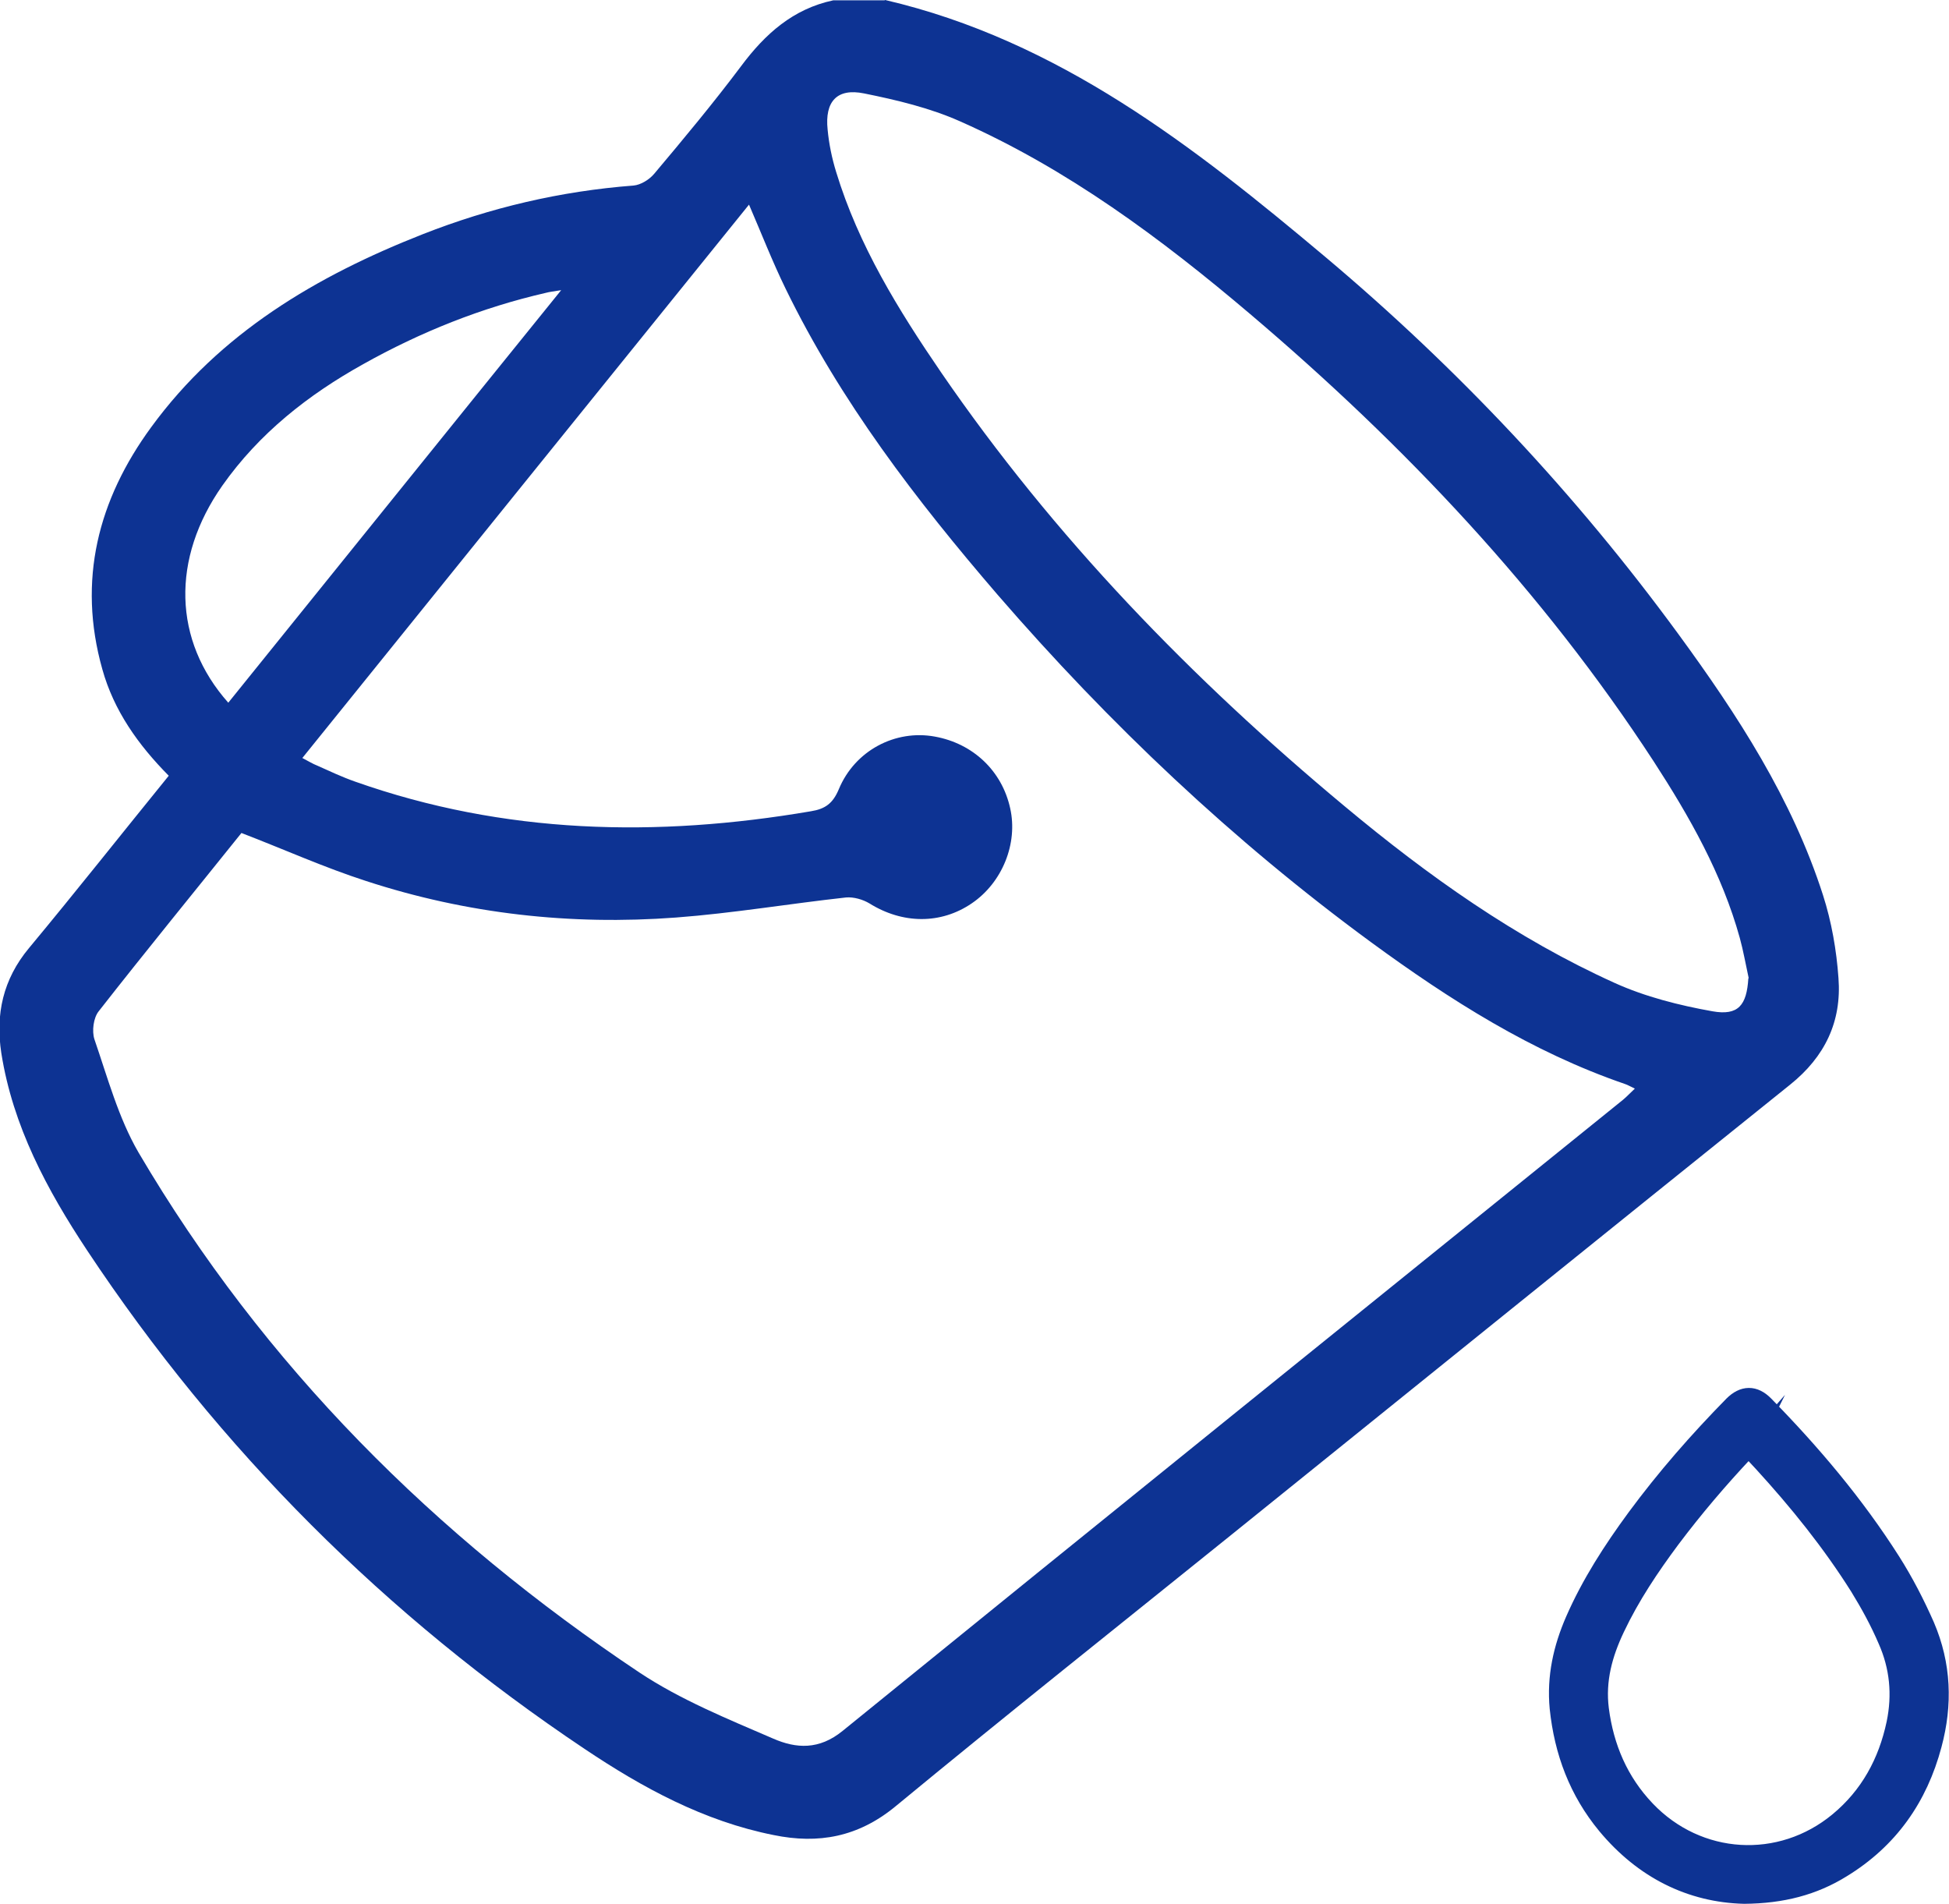
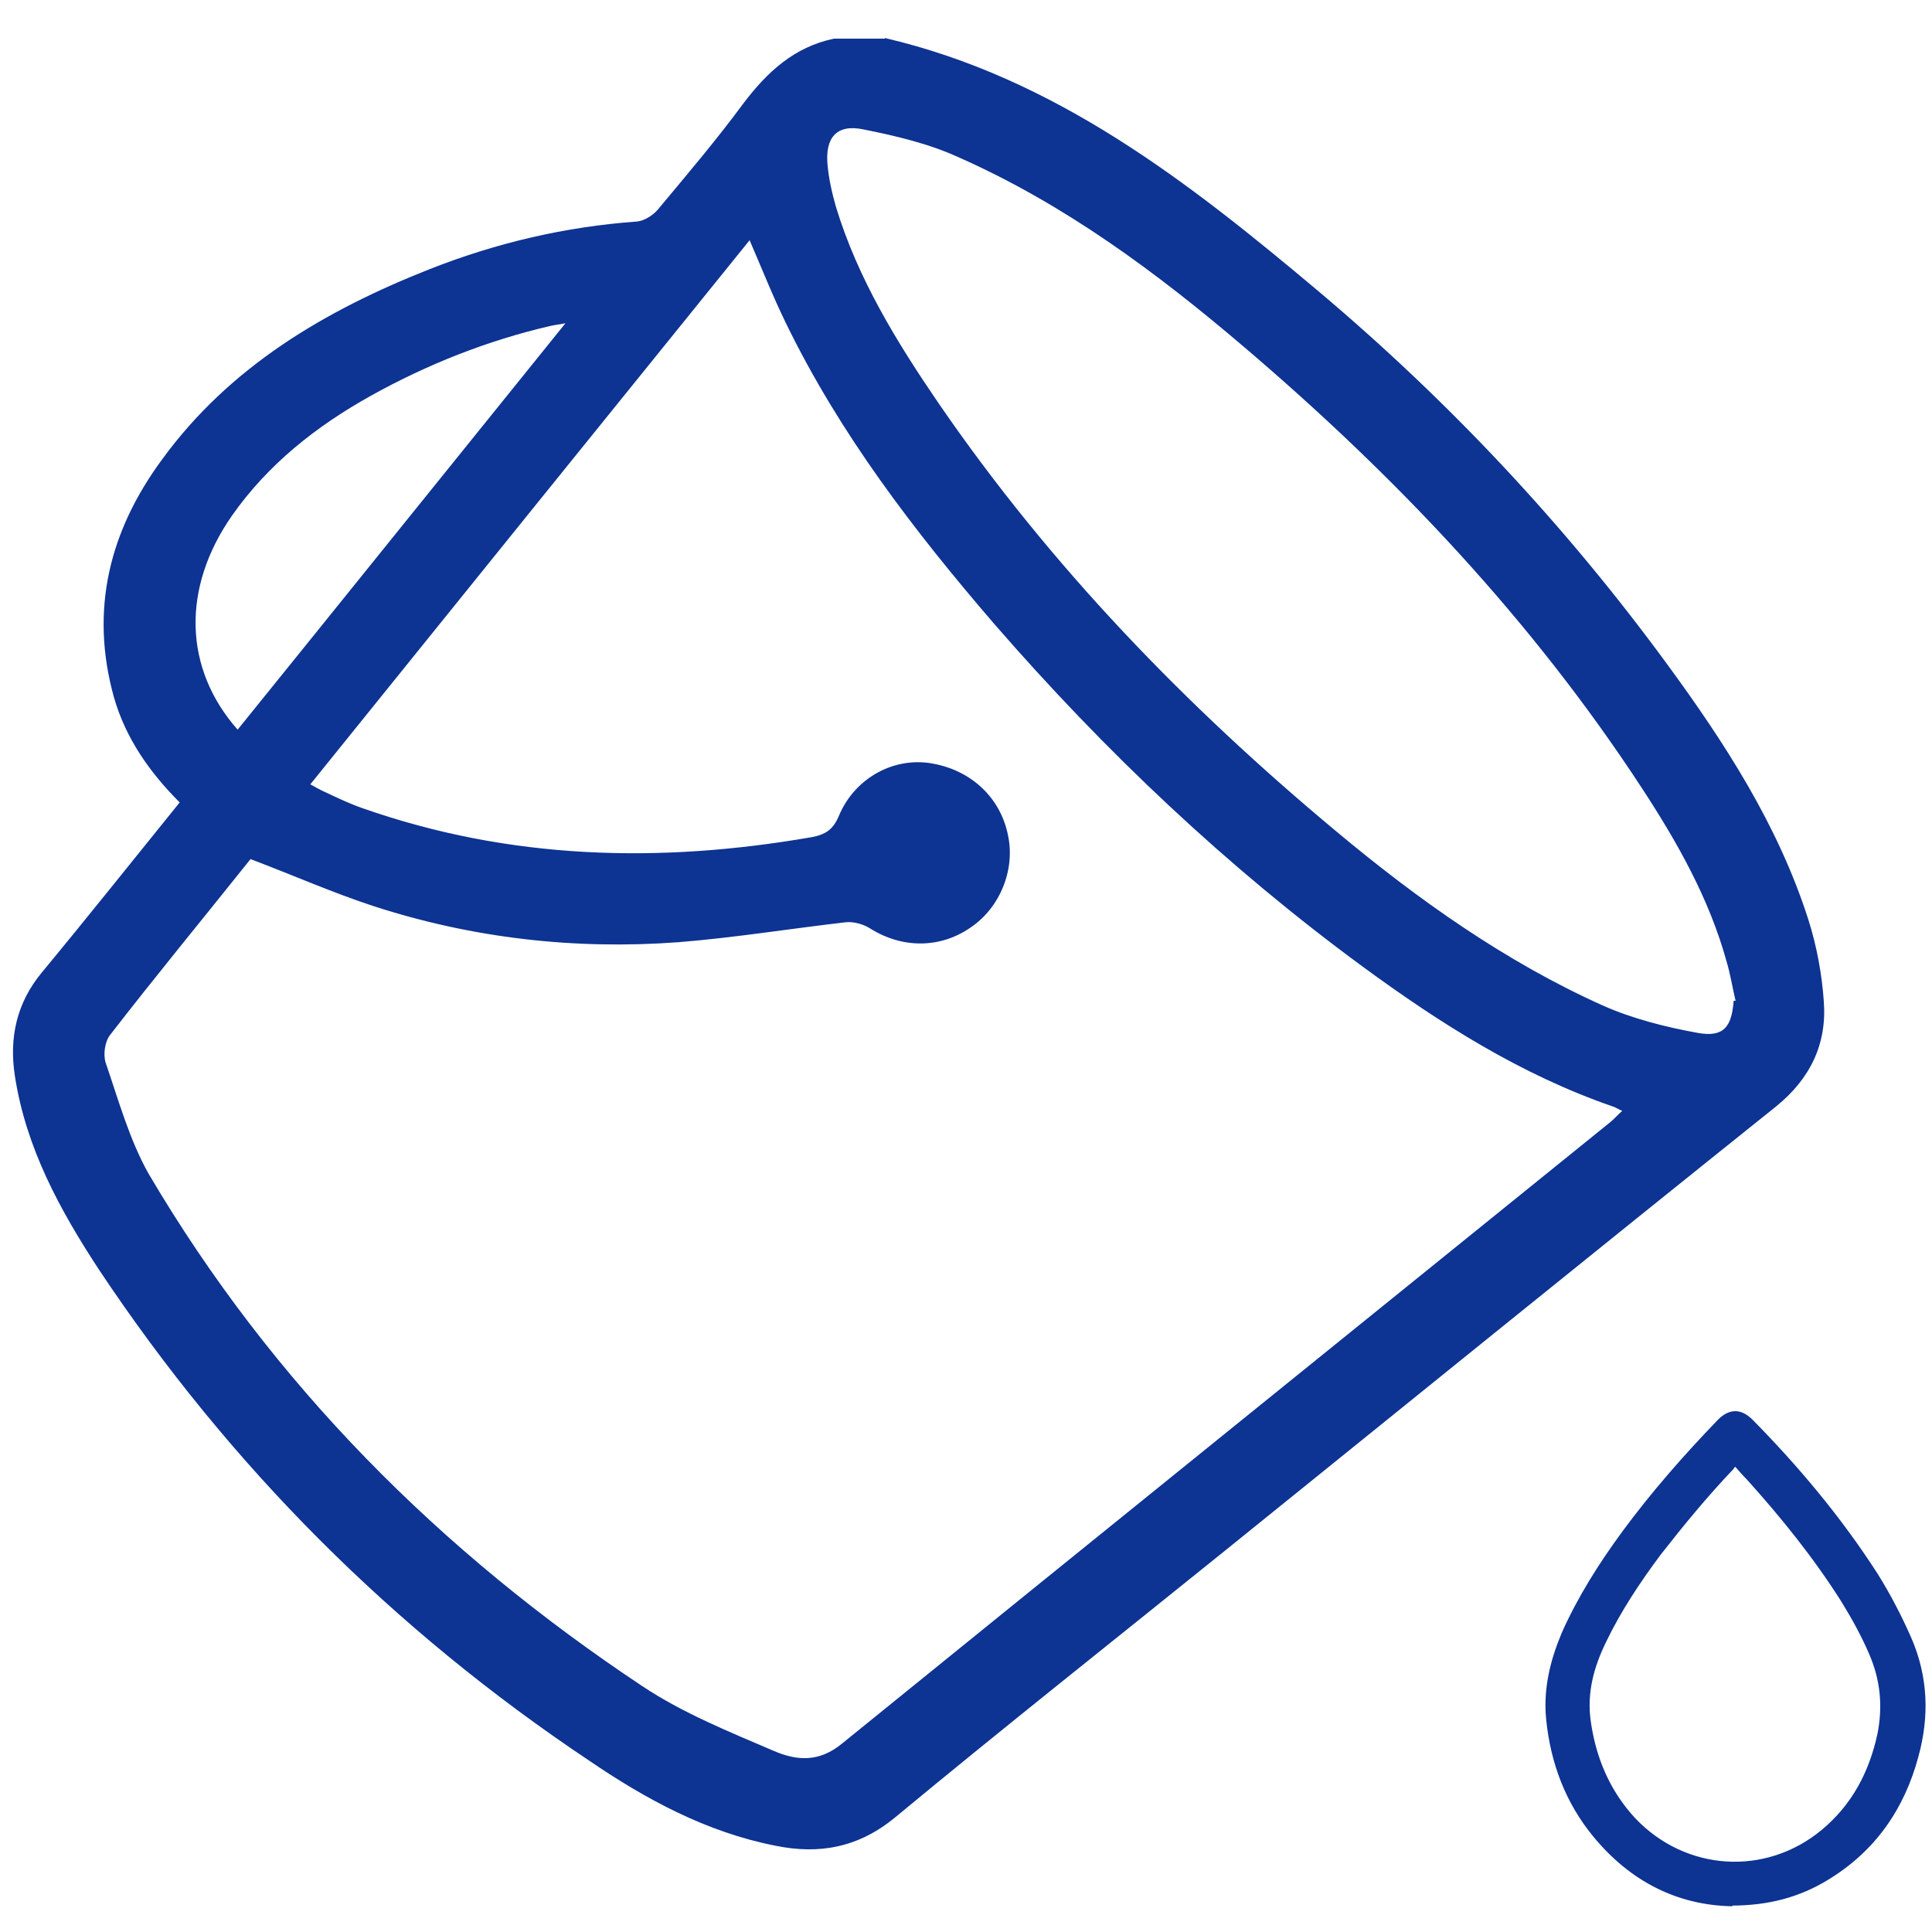
- <svg xmlns="http://www.w3.org/2000/svg" id="Capa_2" data-name="Capa 2" viewBox="0 0 59.25 57.87">
+ <svg xmlns="http://www.w3.org/2000/svg" id="Capa_1" version="1.1" viewBox="0 0 30 30">
  <defs>
    <style>
-       .cls-1 {
-         stroke: #0d3393;
-         stroke-miterlimit: 10;
-         stroke-width: .5px;
-       }
- 
-       .cls-1, .cls-2 {
+       .st0, .st1 {
        fill: #0d3393;
      }

-       .cls-2 {
-         stroke-width: 0px;
+       .st1 {
+         stroke: #0d3393;
+         stroke-miterlimit: 10;
+         stroke-width: .04px;
      }
    </style>
  </defs>
-   <g id="Capa_1-2" data-name="Capa 1">
+   <g id="Capa_1-2">
    <g>
-       <path class="cls-2" d="m26.91,0c5.27,1.23,9.38,4.45,13.38,7.81,4.03,3.39,7.62,7.21,10.73,11.46,1.8,2.46,3.46,5.01,4.4,7.94.26.81.41,1.67.47,2.52.1,1.32-.41,2.39-1.47,3.24-5.68,4.56-11.35,9.14-17.02,13.71-3.4,2.74-6.81,5.45-10.18,8.23-1.13.93-2.34,1.15-3.7.87-2.12-.42-3.99-1.44-5.75-2.62-6.04-4.04-11.1-9.09-15.12-15.15-1.22-1.84-2.26-3.78-2.61-6-.18-1.18.05-2.24.84-3.19,1.43-1.72,2.82-3.48,4.25-5.24-.93-.94-1.67-1.98-2.02-3.24-.76-2.7-.13-5.15,1.49-7.36,2.09-2.86,5.02-4.59,8.25-5.86,2.06-.81,4.19-1.31,6.41-1.48.22-.02.48-.18.63-.36.9-1.07,1.8-2.15,2.64-3.27.73-.98,1.58-1.74,2.8-2h1.56ZM9.19,23.04c.21.11.32.18.45.23.38.17.76.35,1.16.49,4.53,1.6,9.16,1.7,13.85.9.44-.07.67-.24.85-.67.49-1.18,1.72-1.82,2.92-1.6,1.16.21,2.04,1.04,2.29,2.18.24,1.07-.24,2.26-1.17,2.89-.94.64-2.1.63-3.11,0-.2-.12-.48-.2-.71-.18-1.73.19-3.44.48-5.17.61-3.2.24-6.36-.11-9.42-1.11-1.27-.41-2.49-.96-3.79-1.46-1.42,1.77-2.9,3.58-4.34,5.42-.16.2-.21.6-.13.85.4,1.16.73,2.39,1.34,3.44,3.81,6.48,9.01,11.66,15.23,15.81,1.25.83,2.68,1.41,4.07,2.01.69.3,1.39.35,2.11-.24,7.89-6.41,15.81-12.79,23.72-19.18.12-.1.22-.21.36-.34-.13-.06-.21-.11-.3-.14-2.83-.97-5.33-2.56-7.72-4.31-4.2-3.08-7.96-6.64-11.36-10.57-2.47-2.87-4.77-5.87-6.44-9.3-.4-.82-.73-1.67-1.11-2.55-4.53,5.61-9.03,11.18-13.57,16.81Zm43.97,6.69c-.09-.41-.16-.82-.27-1.22-.54-1.95-1.53-3.69-2.62-5.37-3.37-5.17-7.57-9.61-12.26-13.59-2.71-2.3-5.55-4.41-8.82-5.86-.92-.41-1.93-.65-2.92-.85-.83-.17-1.2.25-1.11,1.1.04.43.13.87.26,1.29.68,2.23,1.89,4.19,3.19,6.09,3.43,5,7.62,9.32,12.27,13.19,2.53,2.11,5.2,4.01,8.21,5.37.93.42,1.96.68,2.97.86.79.14,1.04-.19,1.09-1ZM17.06,8.82c-.24.04-.35.05-.46.08-1.96.45-3.81,1.19-5.56,2.17-1.67.93-3.16,2.1-4.28,3.69-1.56,2.22-1.5,4.71.18,6.6,3.35-4.15,6.69-8.3,10.12-12.54Z" />
-       <path class="cls-1" d="m53.03,57.62c-1.64-.04-3.09-.76-4.22-2.12-.86-1.04-1.31-2.24-1.45-3.58-.09-.95.11-1.83.48-2.68.49-1.12,1.15-2.14,1.87-3.12.9-1.22,1.89-2.35,2.95-3.43.33-.33.68-.34,1.01,0,1.43,1.46,2.75,3.02,3.85,4.75.4.63.74,1.29,1.04,1.97.51,1.19.55,2.4.22,3.63-.43,1.62-1.33,2.9-2.77,3.78-.87.54-1.83.79-2.99.8Zm.14-13.59s-.07.08-.1.11c-.79.84-1.54,1.72-2.24,2.65-.64.86-1.23,1.74-1.69,2.71-.37.78-.59,1.57-.48,2.45.15,1.16.59,2.19,1.4,3.04,1.57,1.65,4.06,1.8,5.81.35.93-.77,1.48-1.78,1.73-2.96.18-.87.1-1.71-.26-2.52-.24-.56-.53-1.09-.85-1.61-.85-1.35-1.85-2.59-2.93-3.77-.13-.14-.26-.28-.4-.43Z" />
+       <path class="st0" d="M13.74.59c2.65.62,4.72,2.24,6.73,3.93,2.03,1.71,3.83,3.63,5.4,5.77.91,1.24,1.74,2.52,2.21,3.99.13.41.21.84.24,1.27.05.66-.21,1.2-.74,1.63-2.86,2.29-5.71,4.6-8.56,6.9-1.71,1.38-3.43,2.74-5.12,4.14-.57.47-1.18.58-1.86.44-1.07-.21-2.01-.72-2.89-1.32-3.04-2.03-5.58-4.57-7.61-7.62-.61-.93-1.14-1.9-1.31-3.02-.09-.59.03-1.13.42-1.6.72-.87,1.42-1.75,2.14-2.64-.47-.47-.84-1-1.02-1.63-.38-1.36-.07-2.59.75-3.7,1.05-1.44,2.53-2.31,4.15-2.95,1.04-.41,2.11-.66,3.22-.74.11-.01.24-.09.32-.18.45-.54.91-1.08,1.33-1.65.37-.49.79-.88,1.41-1.01h.79ZM4.82,12.18c.11.06.16.09.23.12.19.09.38.18.58.25,2.28.8,4.61.86,6.97.45.22-.04.34-.12.43-.34.25-.59.87-.92,1.47-.8.58.11,1.03.52,1.15,1.1.12.54-.12,1.14-.59,1.45-.47.32-1.06.32-1.56,0-.1-.06-.24-.1-.36-.09-.87.1-1.73.24-2.6.31-1.61.12-3.2-.06-4.74-.56-.64-.21-1.25-.48-1.91-.73-.71.89-1.46,1.8-2.18,2.73-.08.1-.11.3-.07.43.2.58.37,1.2.67,1.73,1.92,3.26,4.53,5.87,7.66,7.95.63.42,1.35.71,2.05,1.01.35.15.7.18,1.06-.12,3.97-3.22,7.95-6.43,11.93-9.65.06-.05.11-.11.18-.17-.07-.03-.11-.06-.15-.07-1.42-.49-2.68-1.29-3.88-2.17-2.11-1.55-4-3.34-5.72-5.32-1.24-1.44-2.4-2.95-3.24-4.68-.2-.41-.37-.84-.56-1.28-2.28,2.82-4.54,5.62-6.83,8.46h0ZM26.95,15.54c-.05-.21-.08-.41-.14-.61-.27-.98-.77-1.86-1.32-2.7-1.7-2.6-3.81-4.83-6.17-6.84-1.36-1.16-2.79-2.22-4.44-2.95-.46-.21-.97-.33-1.47-.43-.42-.09-.6.13-.56.55.02.22.07.44.13.65.34,1.12.95,2.11,1.6,3.06,1.73,2.52,3.83,4.69,6.17,6.64,1.27,1.06,2.62,2.02,4.13,2.7.47.21.99.34,1.49.43.4.07.52-.1.55-.5h0ZM8.78,5.02c-.12.02-.18.03-.23.04-.99.23-1.92.6-2.8,1.09-.84.47-1.59,1.06-2.15,1.86-.78,1.12-.75,2.37.09,3.32,1.69-2.09,3.37-4.18,5.09-6.31Z" />
+       <path class="st1" d="M26.88,29.58c-.83-.02-1.55-.38-2.12-1.07-.43-.52-.66-1.13-.73-1.8-.05-.48.06-.92.24-1.35.25-.56.58-1.08.94-1.57.45-.61.95-1.18,1.48-1.73.17-.17.34-.17.51,0,.72.73,1.38,1.52,1.94,2.39.2.32.37.65.52.99.26.6.28,1.21.11,1.83-.22.82-.67,1.46-1.39,1.9-.44.27-.92.4-1.5.4h0ZM26.95,22.74s-.04.04-.05.06c-.4.42-.77.87-1.13,1.33-.32.43-.62.88-.85,1.36-.19.39-.3.79-.24,1.23.08.58.3,1.1.7,1.53.79.83,2.04.91,2.92.18.47-.39.74-.9.87-1.49.09-.44.05-.86-.13-1.27-.12-.28-.27-.55-.43-.81-.43-.68-.93-1.3-1.47-1.9-.07-.07-.13-.14-.2-.22h0Z" />
    </g>
  </g>
</svg>
